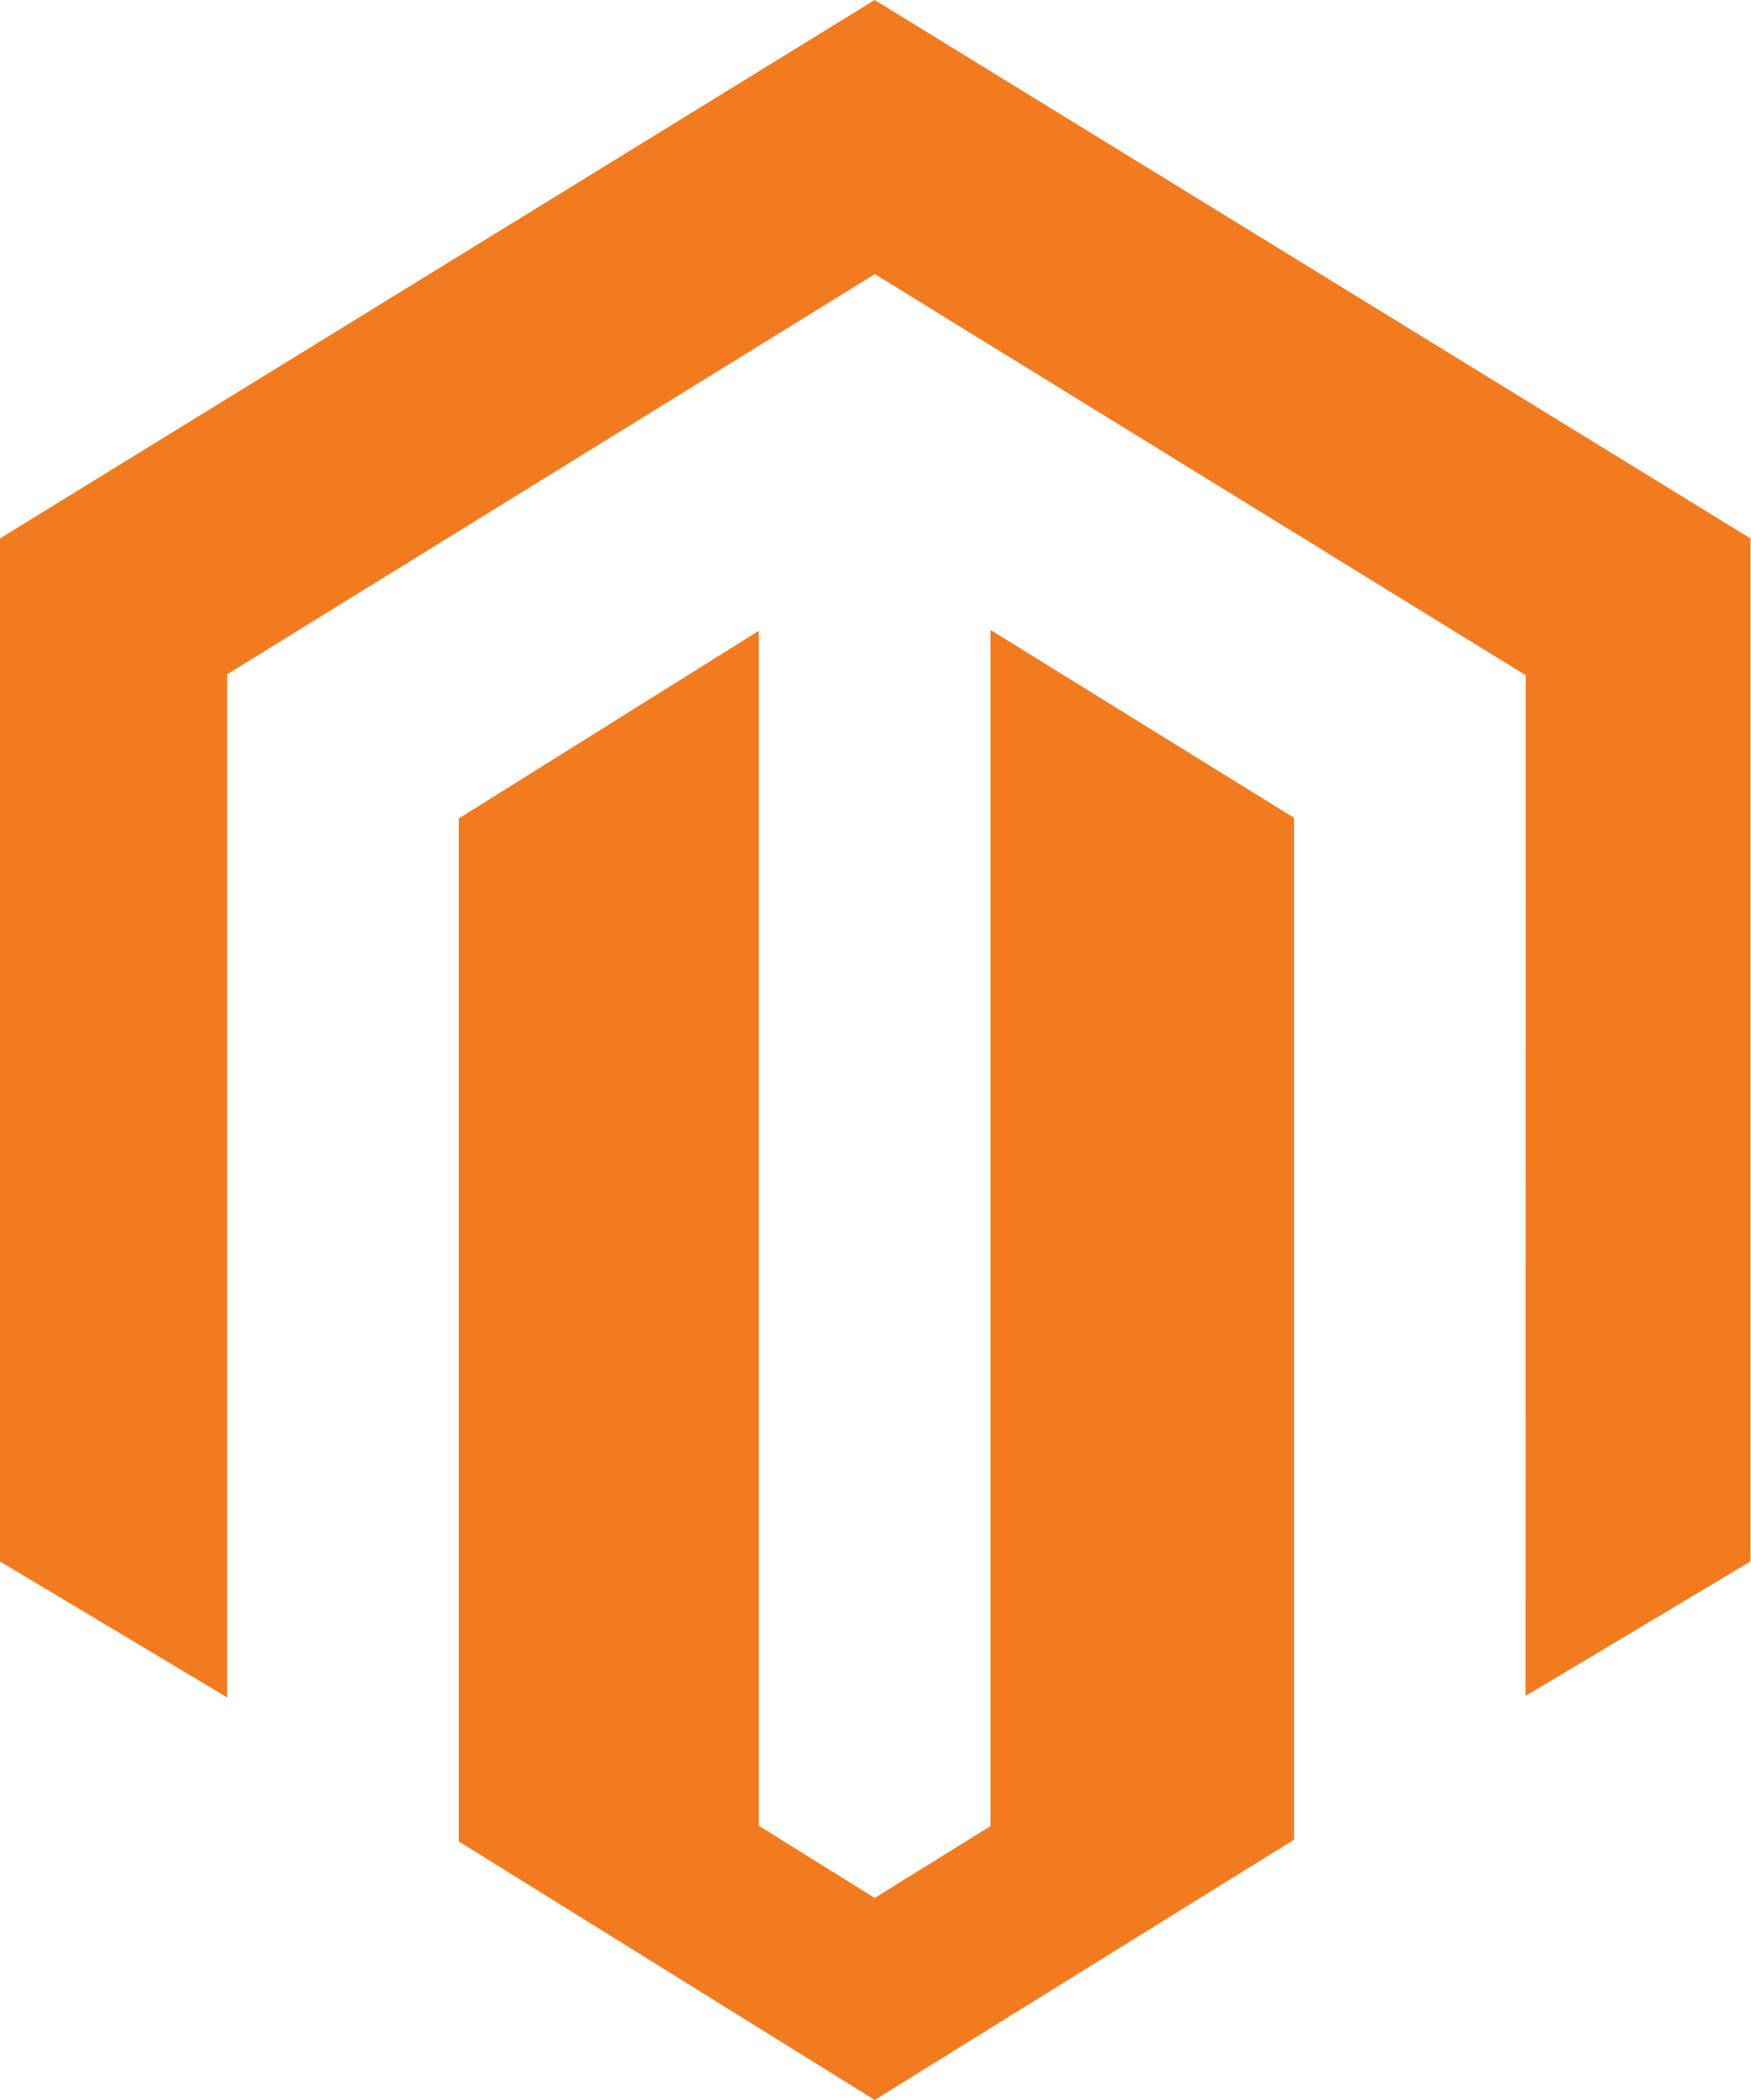
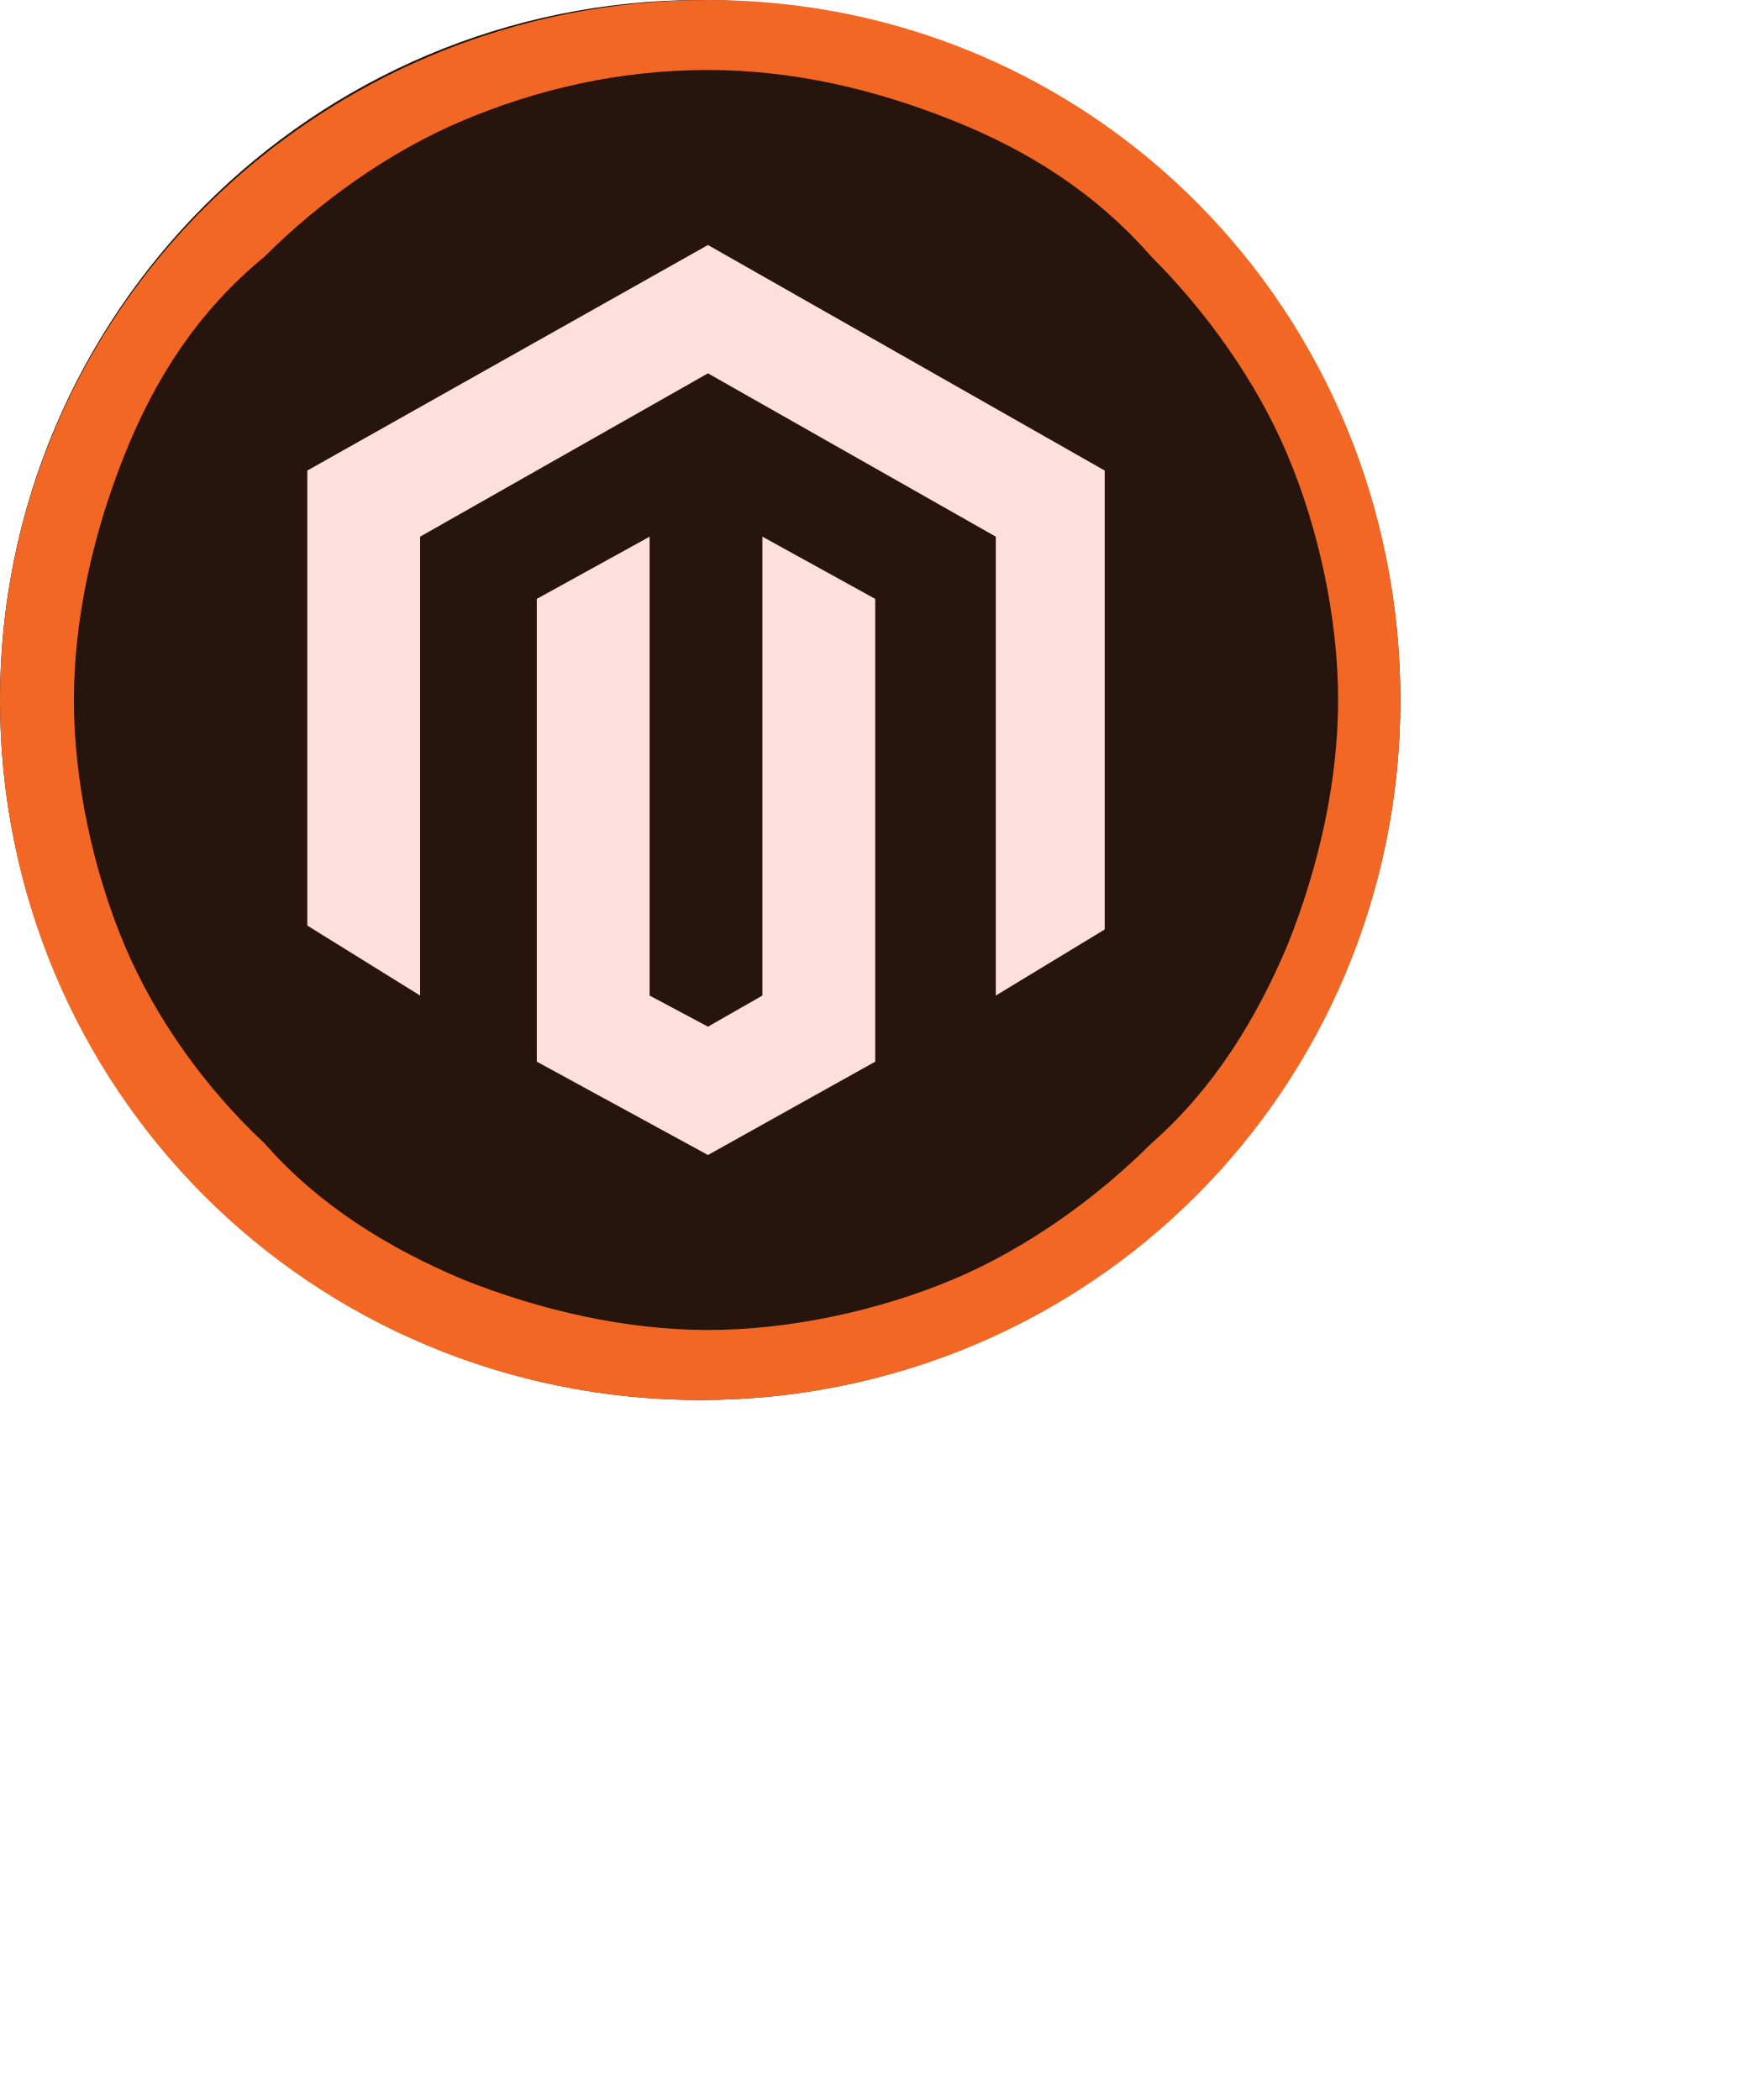
<svg xmlns="http://www.w3.org/2000/svg" width="45px" height="54px" viewBox="0 0 45 54" version="1.1">
-   <g id="Icons" stroke="none" stroke-width="1" fill="none" fill-rule="evenodd">
-     <g id="Color-" transform="translate(-502, -756)" fill="#F37B1F">
-       <path d="M524.486 756L502 769.845v26.308l5.84 3.496v-26.31l16.65-10.29 16.666 10.274.069.04-.008 26.247 5.783-3.457v-26.308L524.486 756zm2.976 46.957l-2.976 1.848-2.979-1.858V772.22l-7.713 4.826v26.305L524.486 810l10.782-6.695V777.03l-7.806-4.833v30.76z" id="Magento" />
+   <style type="text/css">
+         .st0{fill:#27140D;}
+         .st1{fill:#F26724;}
+         .st2{fill:#FDDFDD;}
+     </style>
+   <g>
+     <circle id="XMLID_27_" class="st0" cx="18" cy="18" r="18" />
+     <g>
+       <g id="XMLID_22_">
+         <path id="XMLID_26_" class="st1" d="M18.2,1.8c2.2,0,4.3,0.5,6.3,1.3s3.7,1.9,5.1,3.5c1.4,1.4,2.7,3.2,3.5,5.1     c0.8,1.9,1.3,4.2,1.3,6.3s-0.5,4.3-1.3,6.3c-0.8,1.9-1.9,3.7-3.5,5.1c-1.4,1.4-3.2,2.7-5.1,3.5c-1.9,0.8-4.2,1.3-6.3,1.3     s-4.3-0.5-6.3-1.3C10,32.1,8.2,31,6.8,29.4C5.3,28,4,26.2,3.2,24.3S1.9,20.1,1.9,18s0.5-4.3,1.3-6.3S5.1,8,6.8,6.6     c1.4-1.4,3.2-2.7,5.1-3.5S15.9,1.8,18.2,1.8 M18.2,0C8.2,0,0,8,0,18s8,18,18,18s18-8,18-18S28.1,0,18.2,0L18.2,0z" />
+         <g id="XMLID_23_">
+           <polygon id="XMLID_25_" class="st2" points="18.2,6.3 7.9,12.1 7.9,23.8 10.8,25.6 10.8,13.8 18.2,9.6 25.6,13.8 25.6,25.6      28.4,23.9 28.4,12.1     " />
+           <polygon id="XMLID_24_" class="st2" points="19.6,25.6 18.2,26.4 16.7,25.6 16.7,13.8 13.8,15.4 13.8,27.3 18.2,29.7 22.5,27.3      22.5,15.4 19.6,13.8     " />
+         </g>
+       </g>
    </g>
  </g>
</svg>
